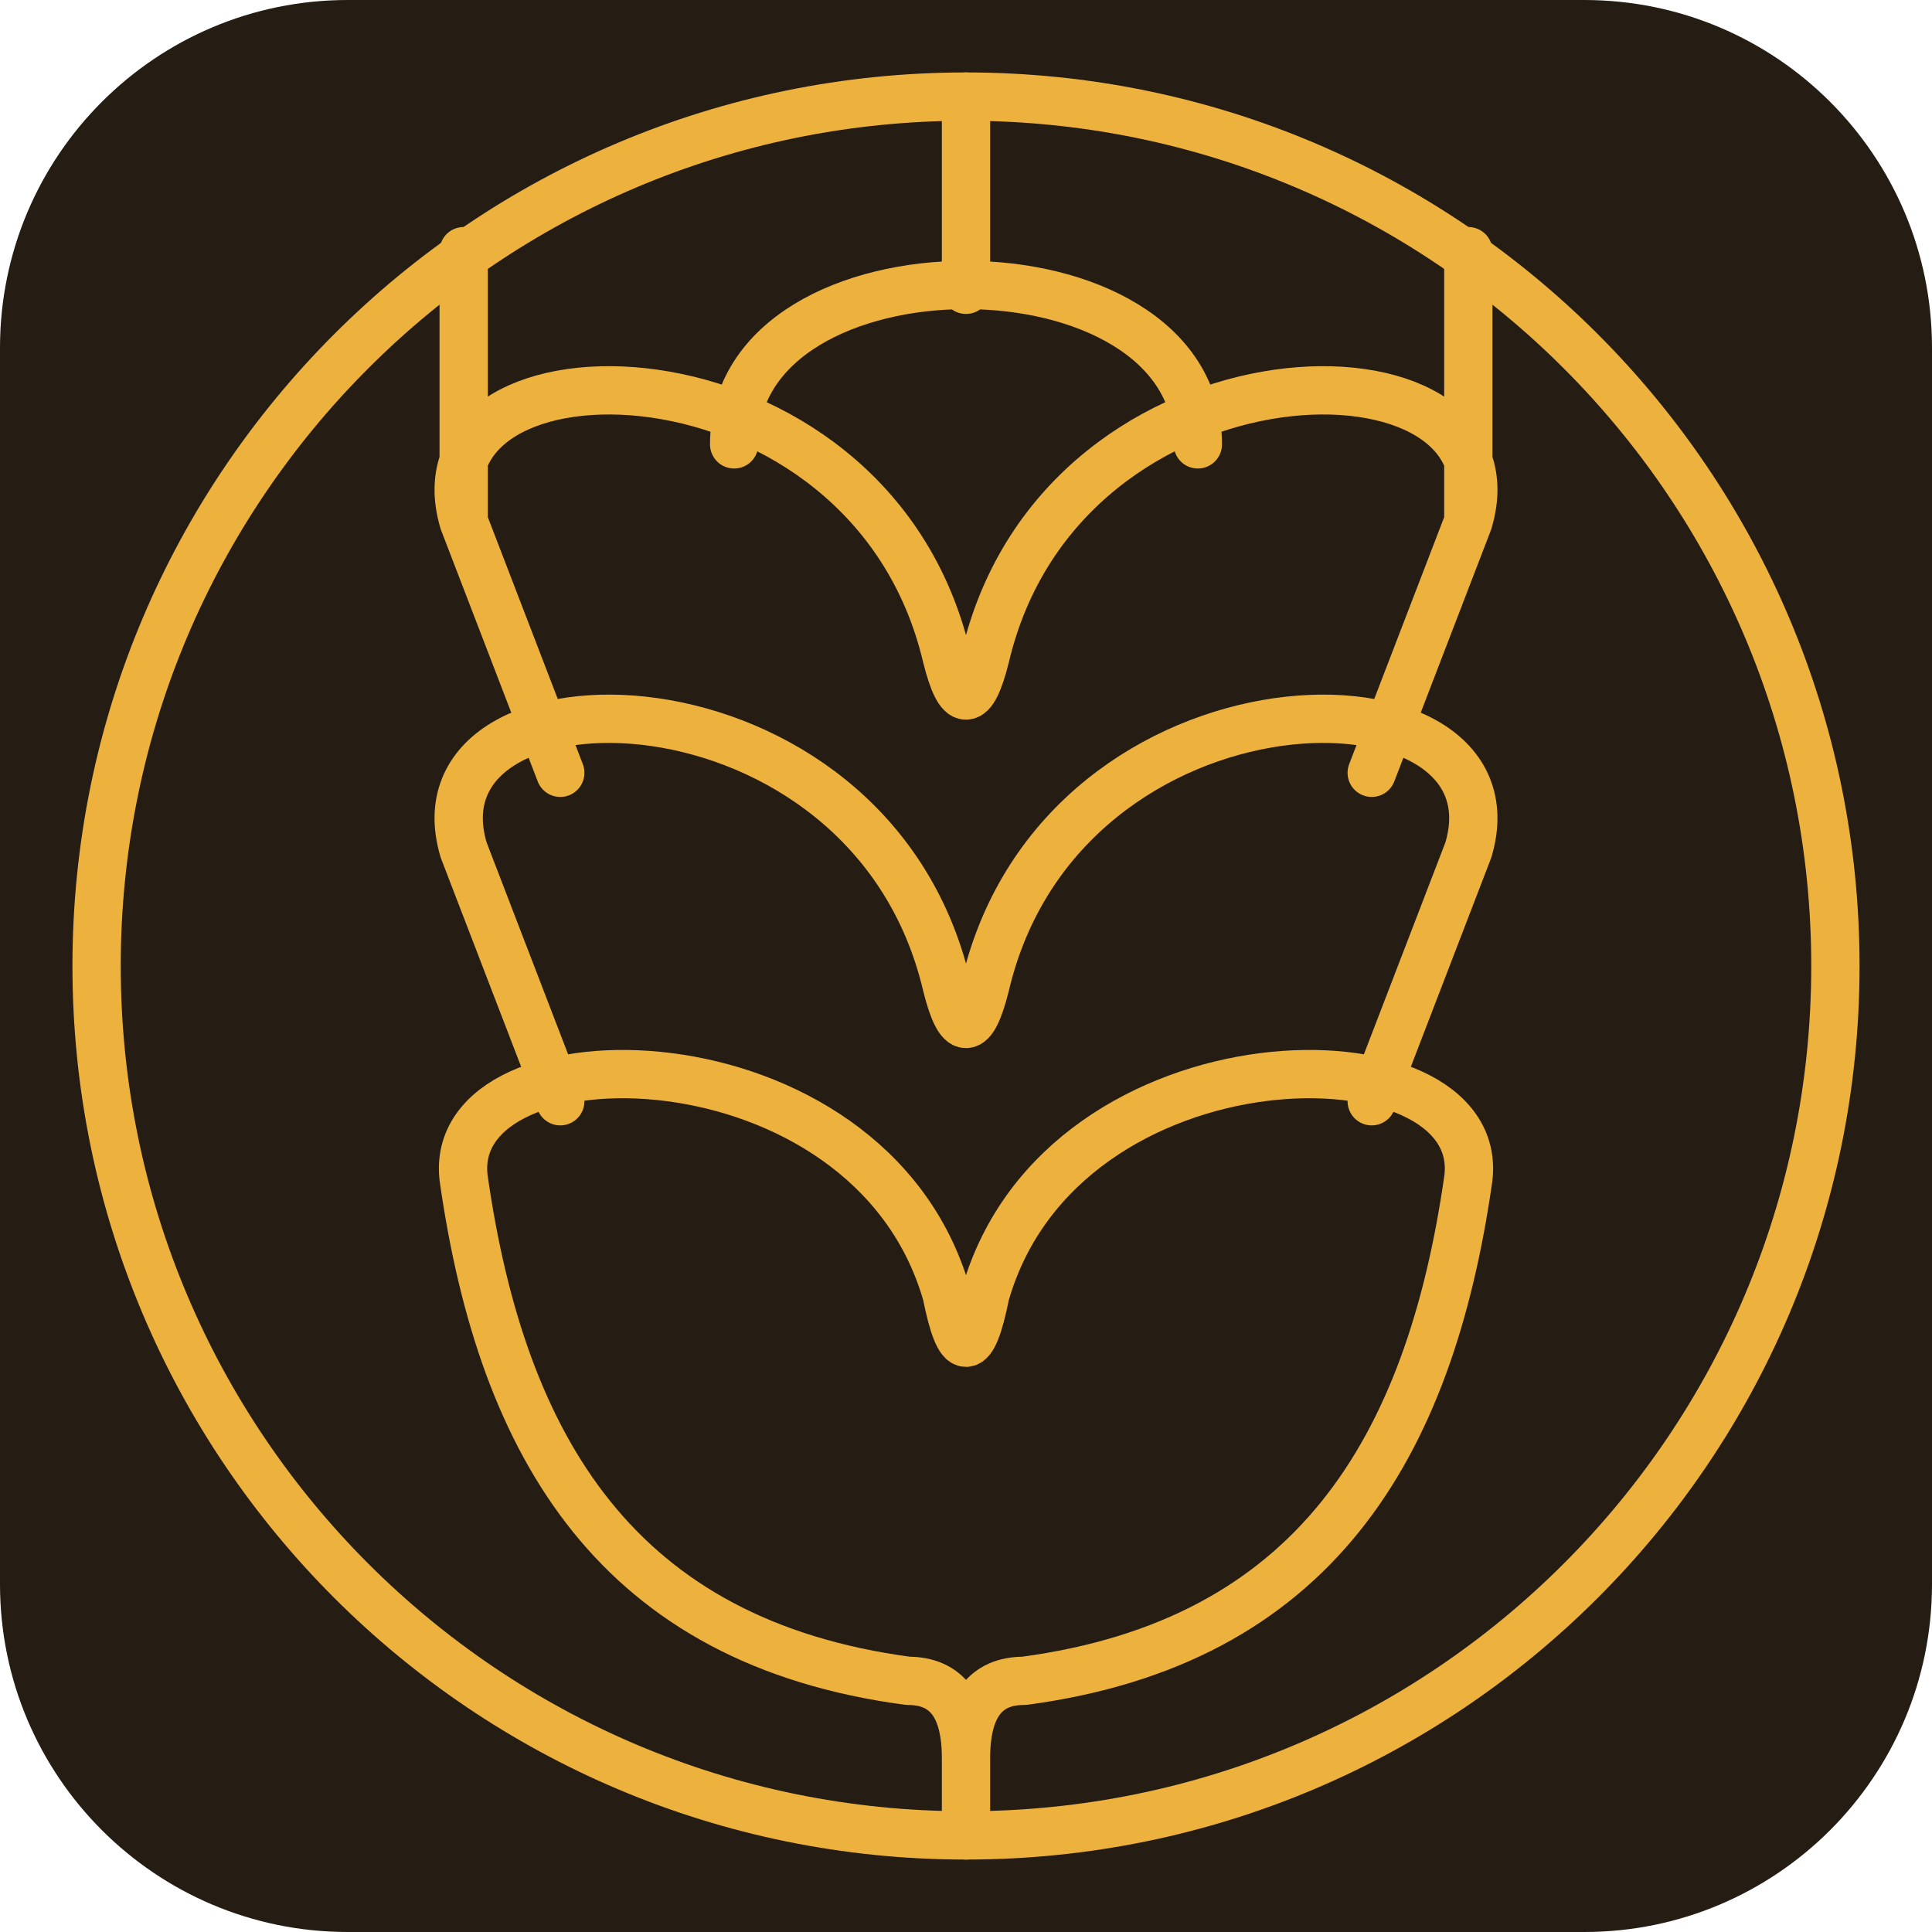
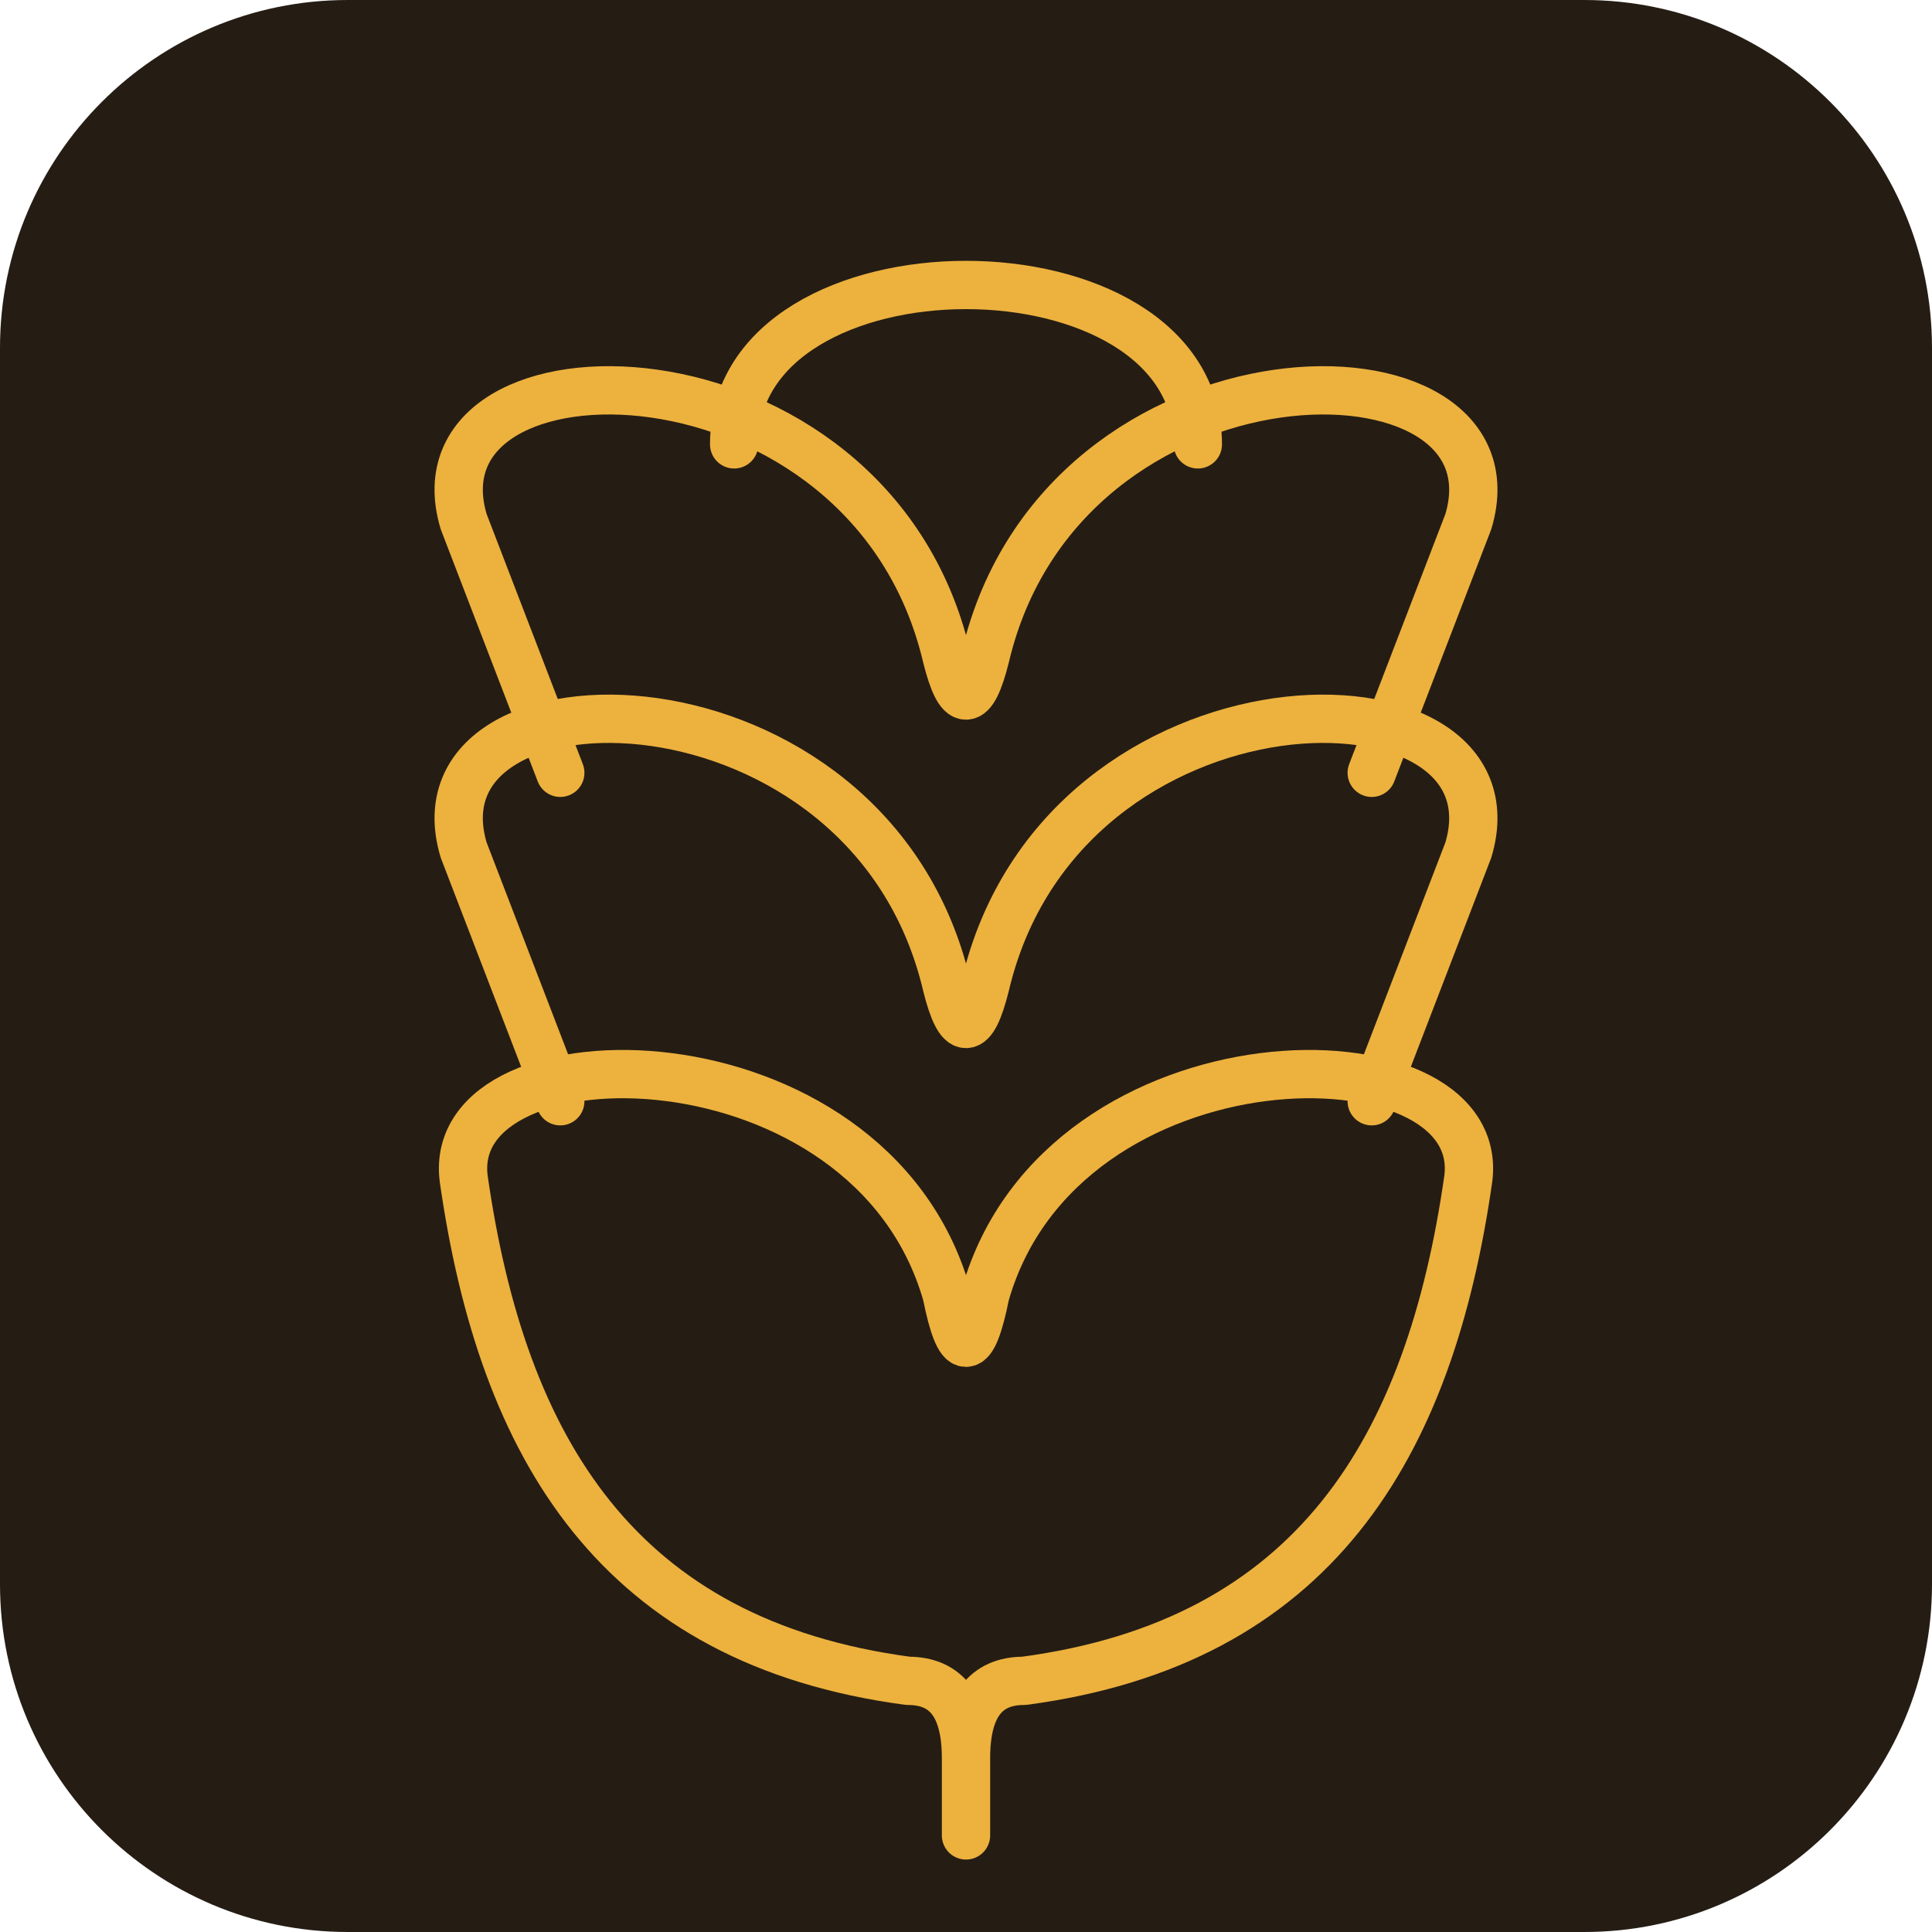
<svg xmlns="http://www.w3.org/2000/svg" viewBox="0 0 100 100" color="#edb13e">
  <rect width="100" height="100" rx="18" fill="#251d14" />
  <g fill="none" stroke="currentColor" stroke-width="2.5" stroke-linecap="round" stroke-linejoin="round">
-     <circle cx="50" cy="50" r="45" />
    <path d="M50 95v-4q0-4-3-4C32 85 26 75 24 61c-1-8 21-8 25 6q1 5 2 0c4-14 26-14 25-6-2 14-8 24-23 26q-3 0-3 4" />
    <path d="m29 57-5-13c-3-10 21-10 25 7q1 4 2 0c4-17 28-17 25-7l-5 13" />
-     <path d="m29 40-5-13c-3-10 21-10 25 7q1 4 2 0c4-17 28-17 25-7l-5 13M38 23c0-11 24-11 24 0M50 5v10M24 13v14M76 13v14" />
+     <path d="m29 40-5-13c-3-10 21-10 25 7q1 4 2 0c4-17 28-17 25-7l-5 13M38 23c0-11 24-11 24 0" />
  </g>
</svg>
